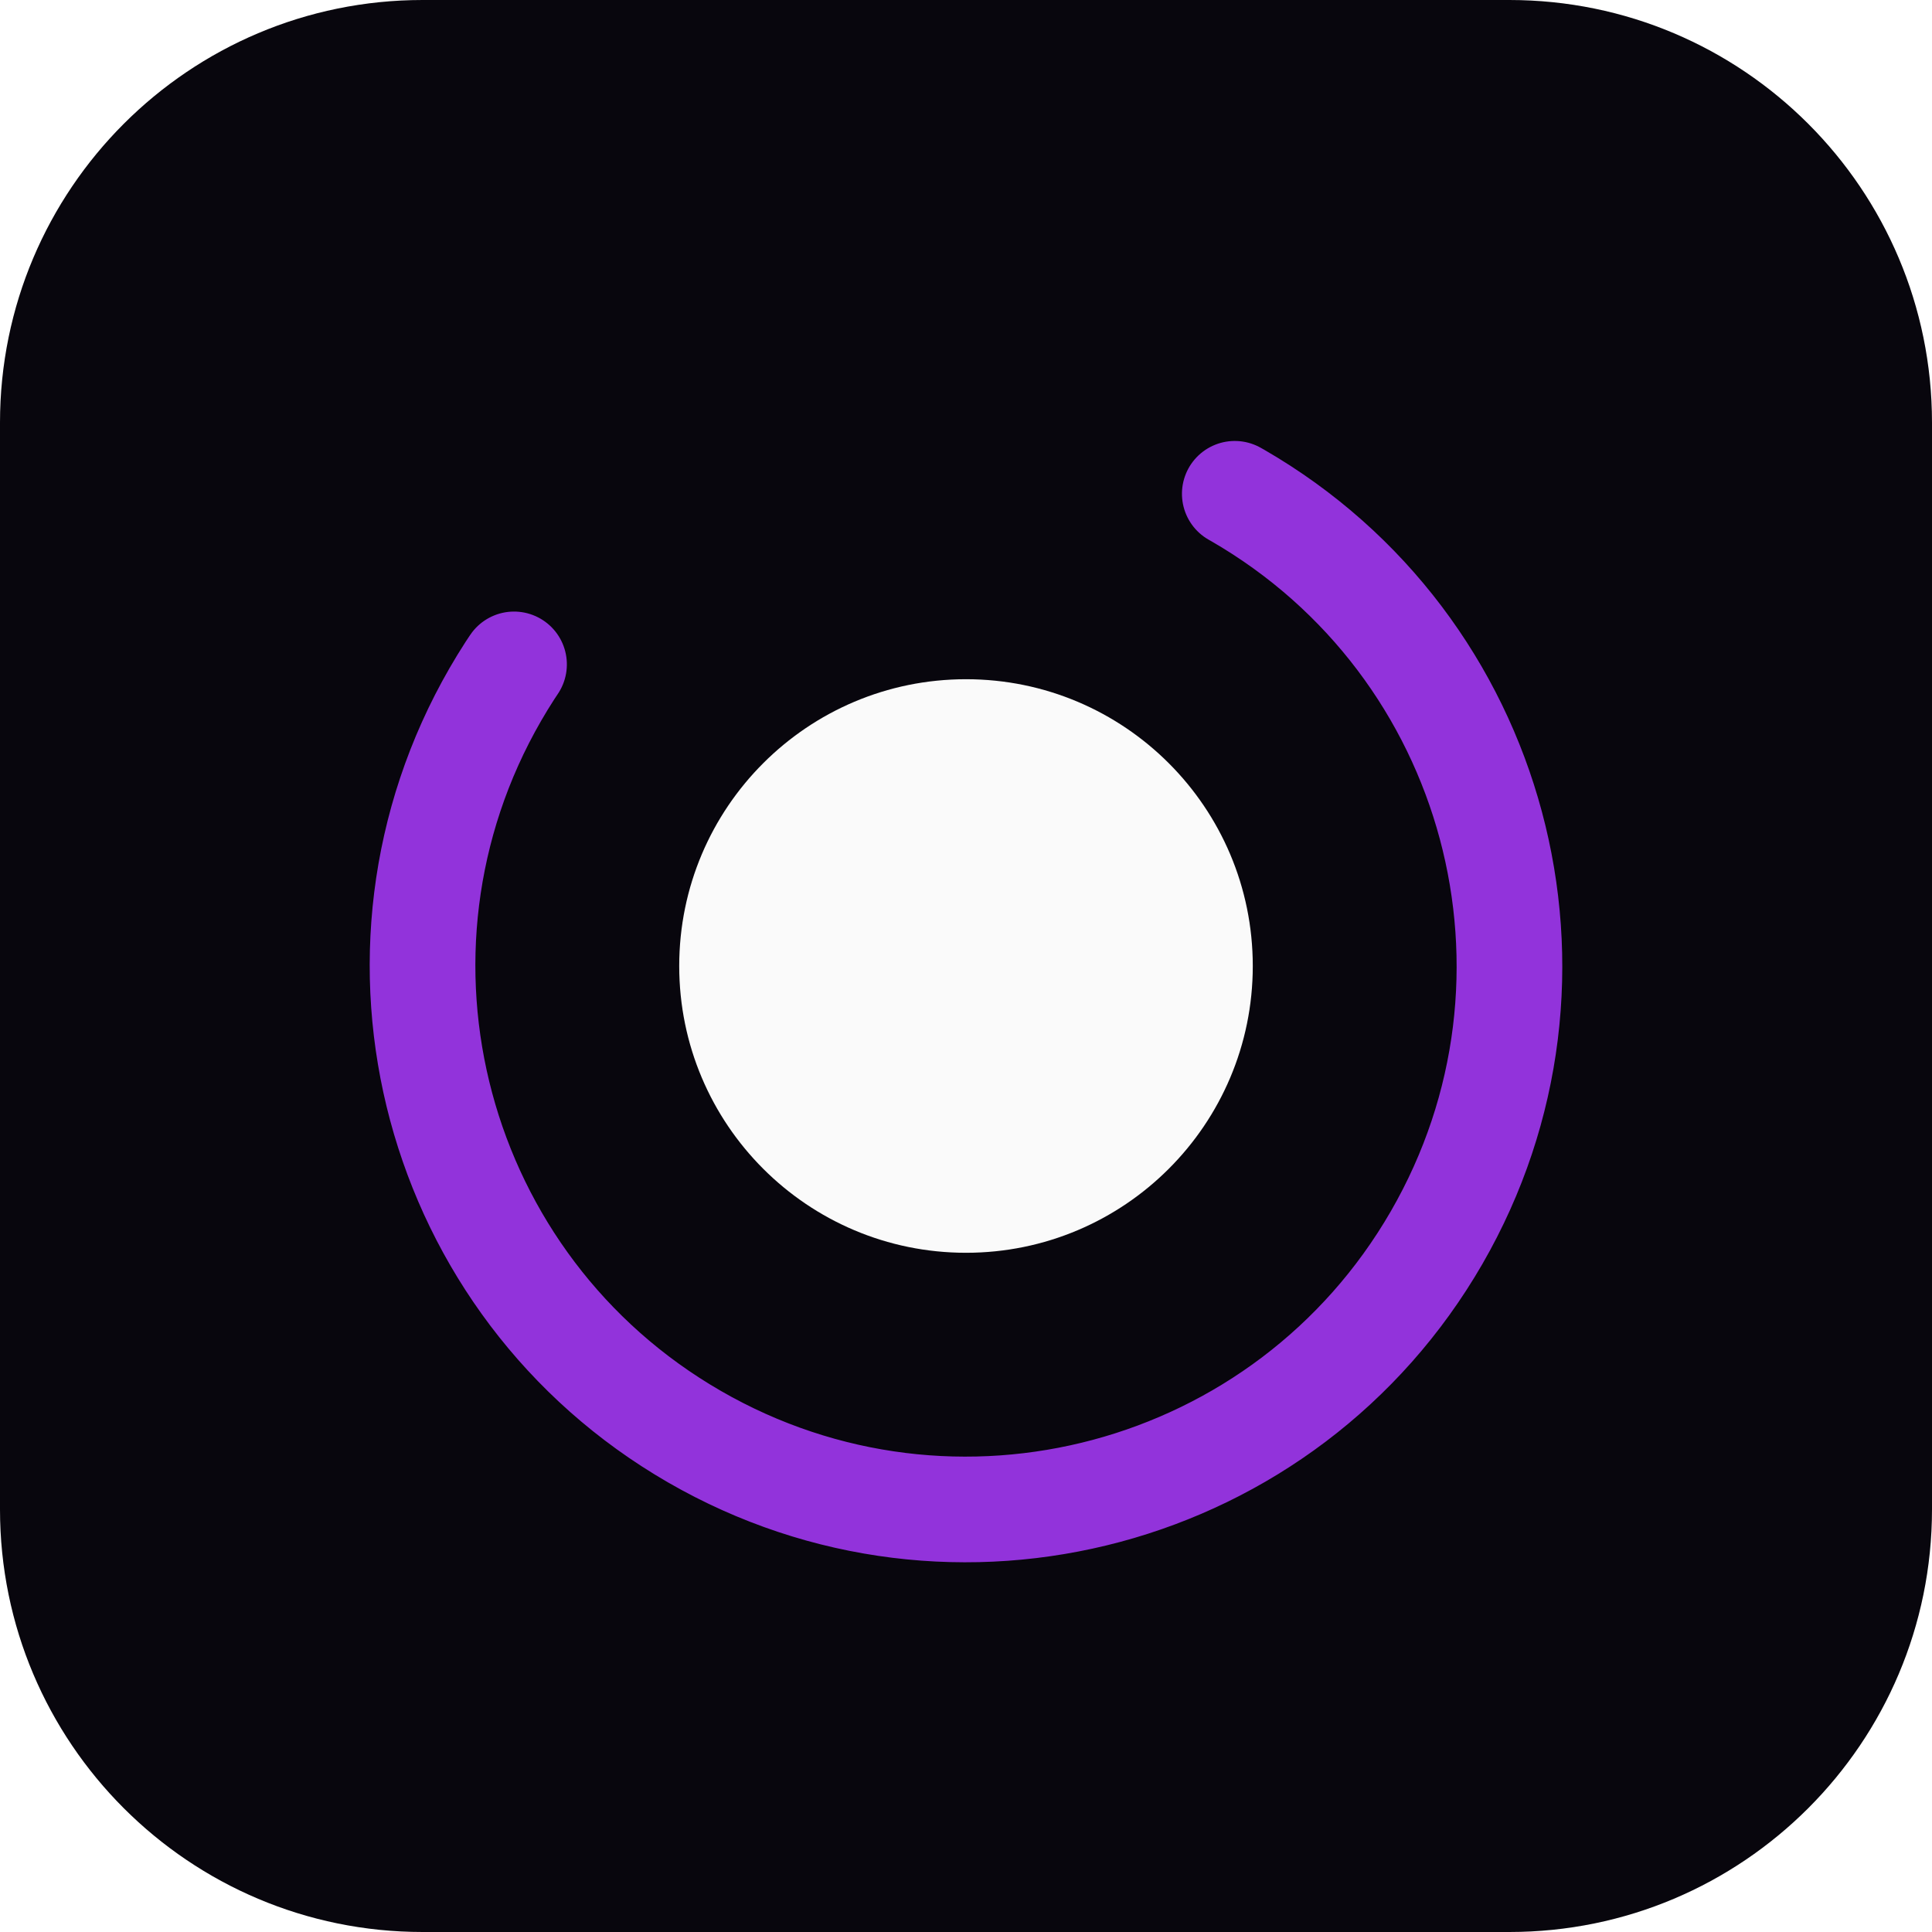
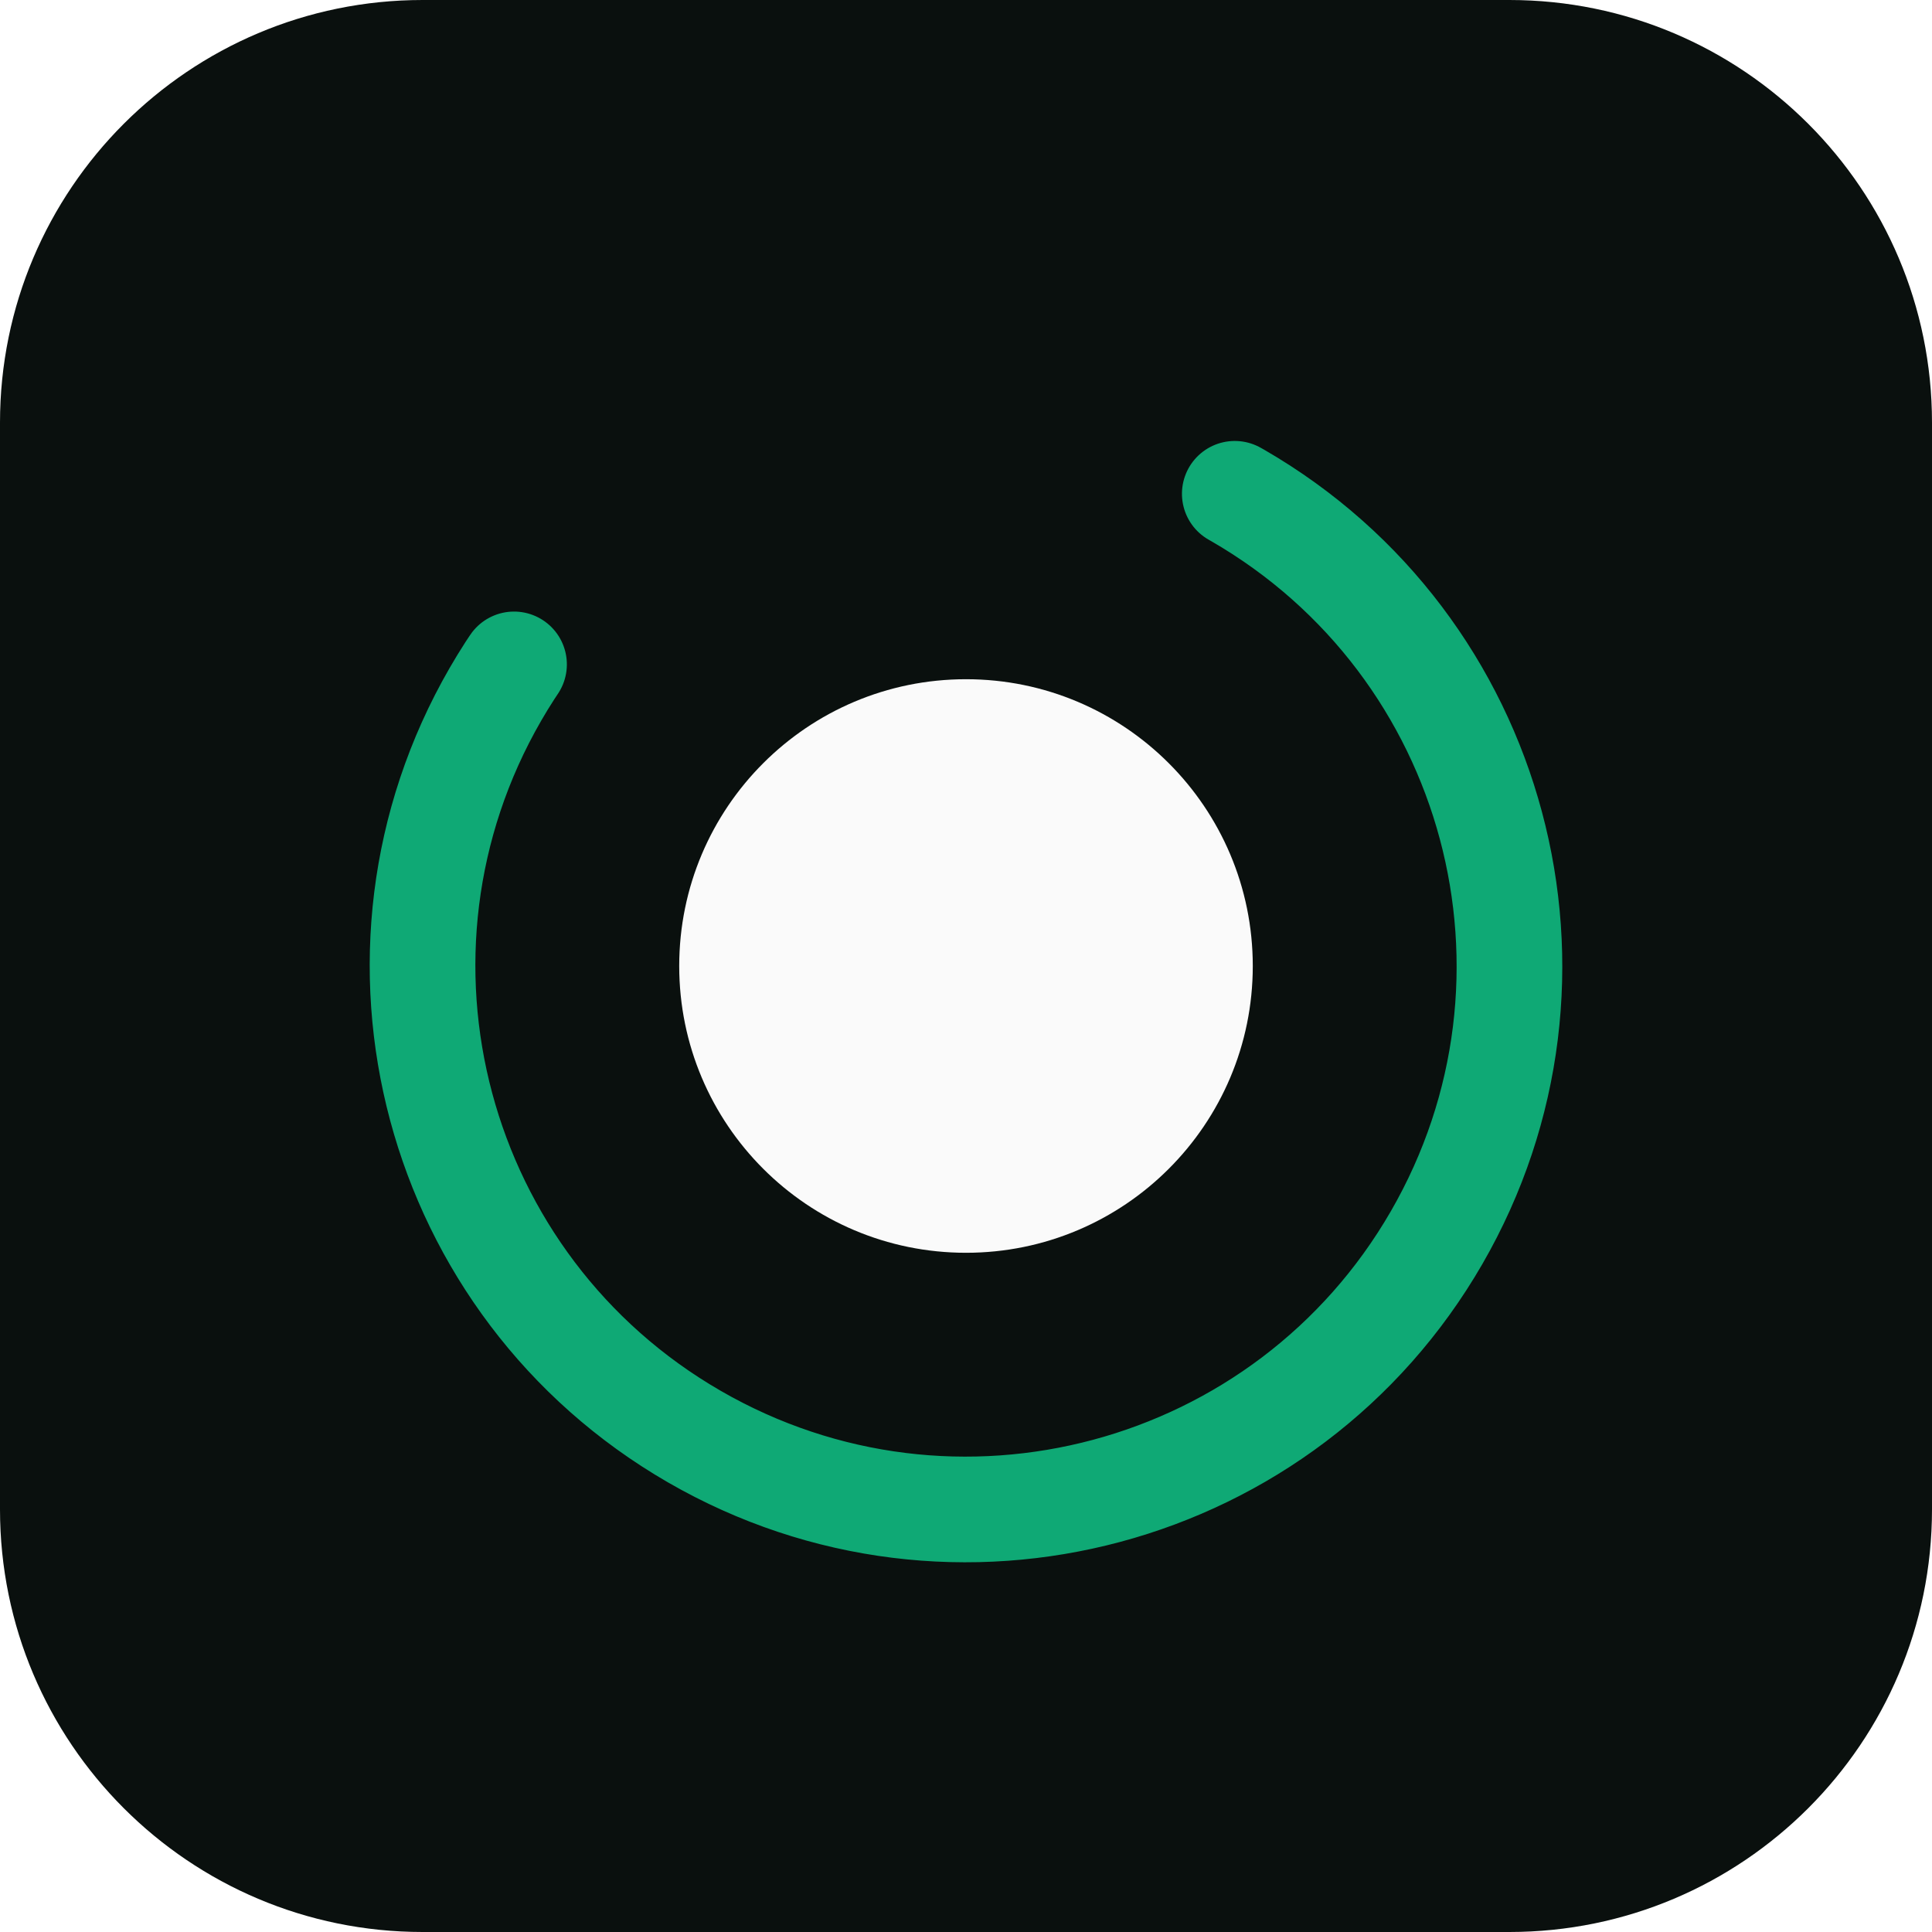
<svg xmlns="http://www.w3.org/2000/svg" width="64" height="64" viewBox="0 0 64 64">
-   <rect width="64" height="64" rx="14" fill="#08060d" />
+   <rect width="64" height="64" rx="14" fill="#0a100e" />
  <circle cx="32" cy="32" r="9.5" fill="#fafafa" />
-   <circle cx="32" cy="32" r="18" fill="none" stroke="#aa3bff" stroke-opacity=".85" stroke-width="3.5" stroke-linecap="round" stroke-dasharray="86 27" transform="rotate(-60 32 32)" />
+   <circle cx="32" cy="32" r="18" fill="none" stroke="#10b981" stroke-opacity=".9" stroke-width="3.5" stroke-linecap="round" stroke-dasharray="86 27" transform="rotate(-60 32 32)" />
</svg>
